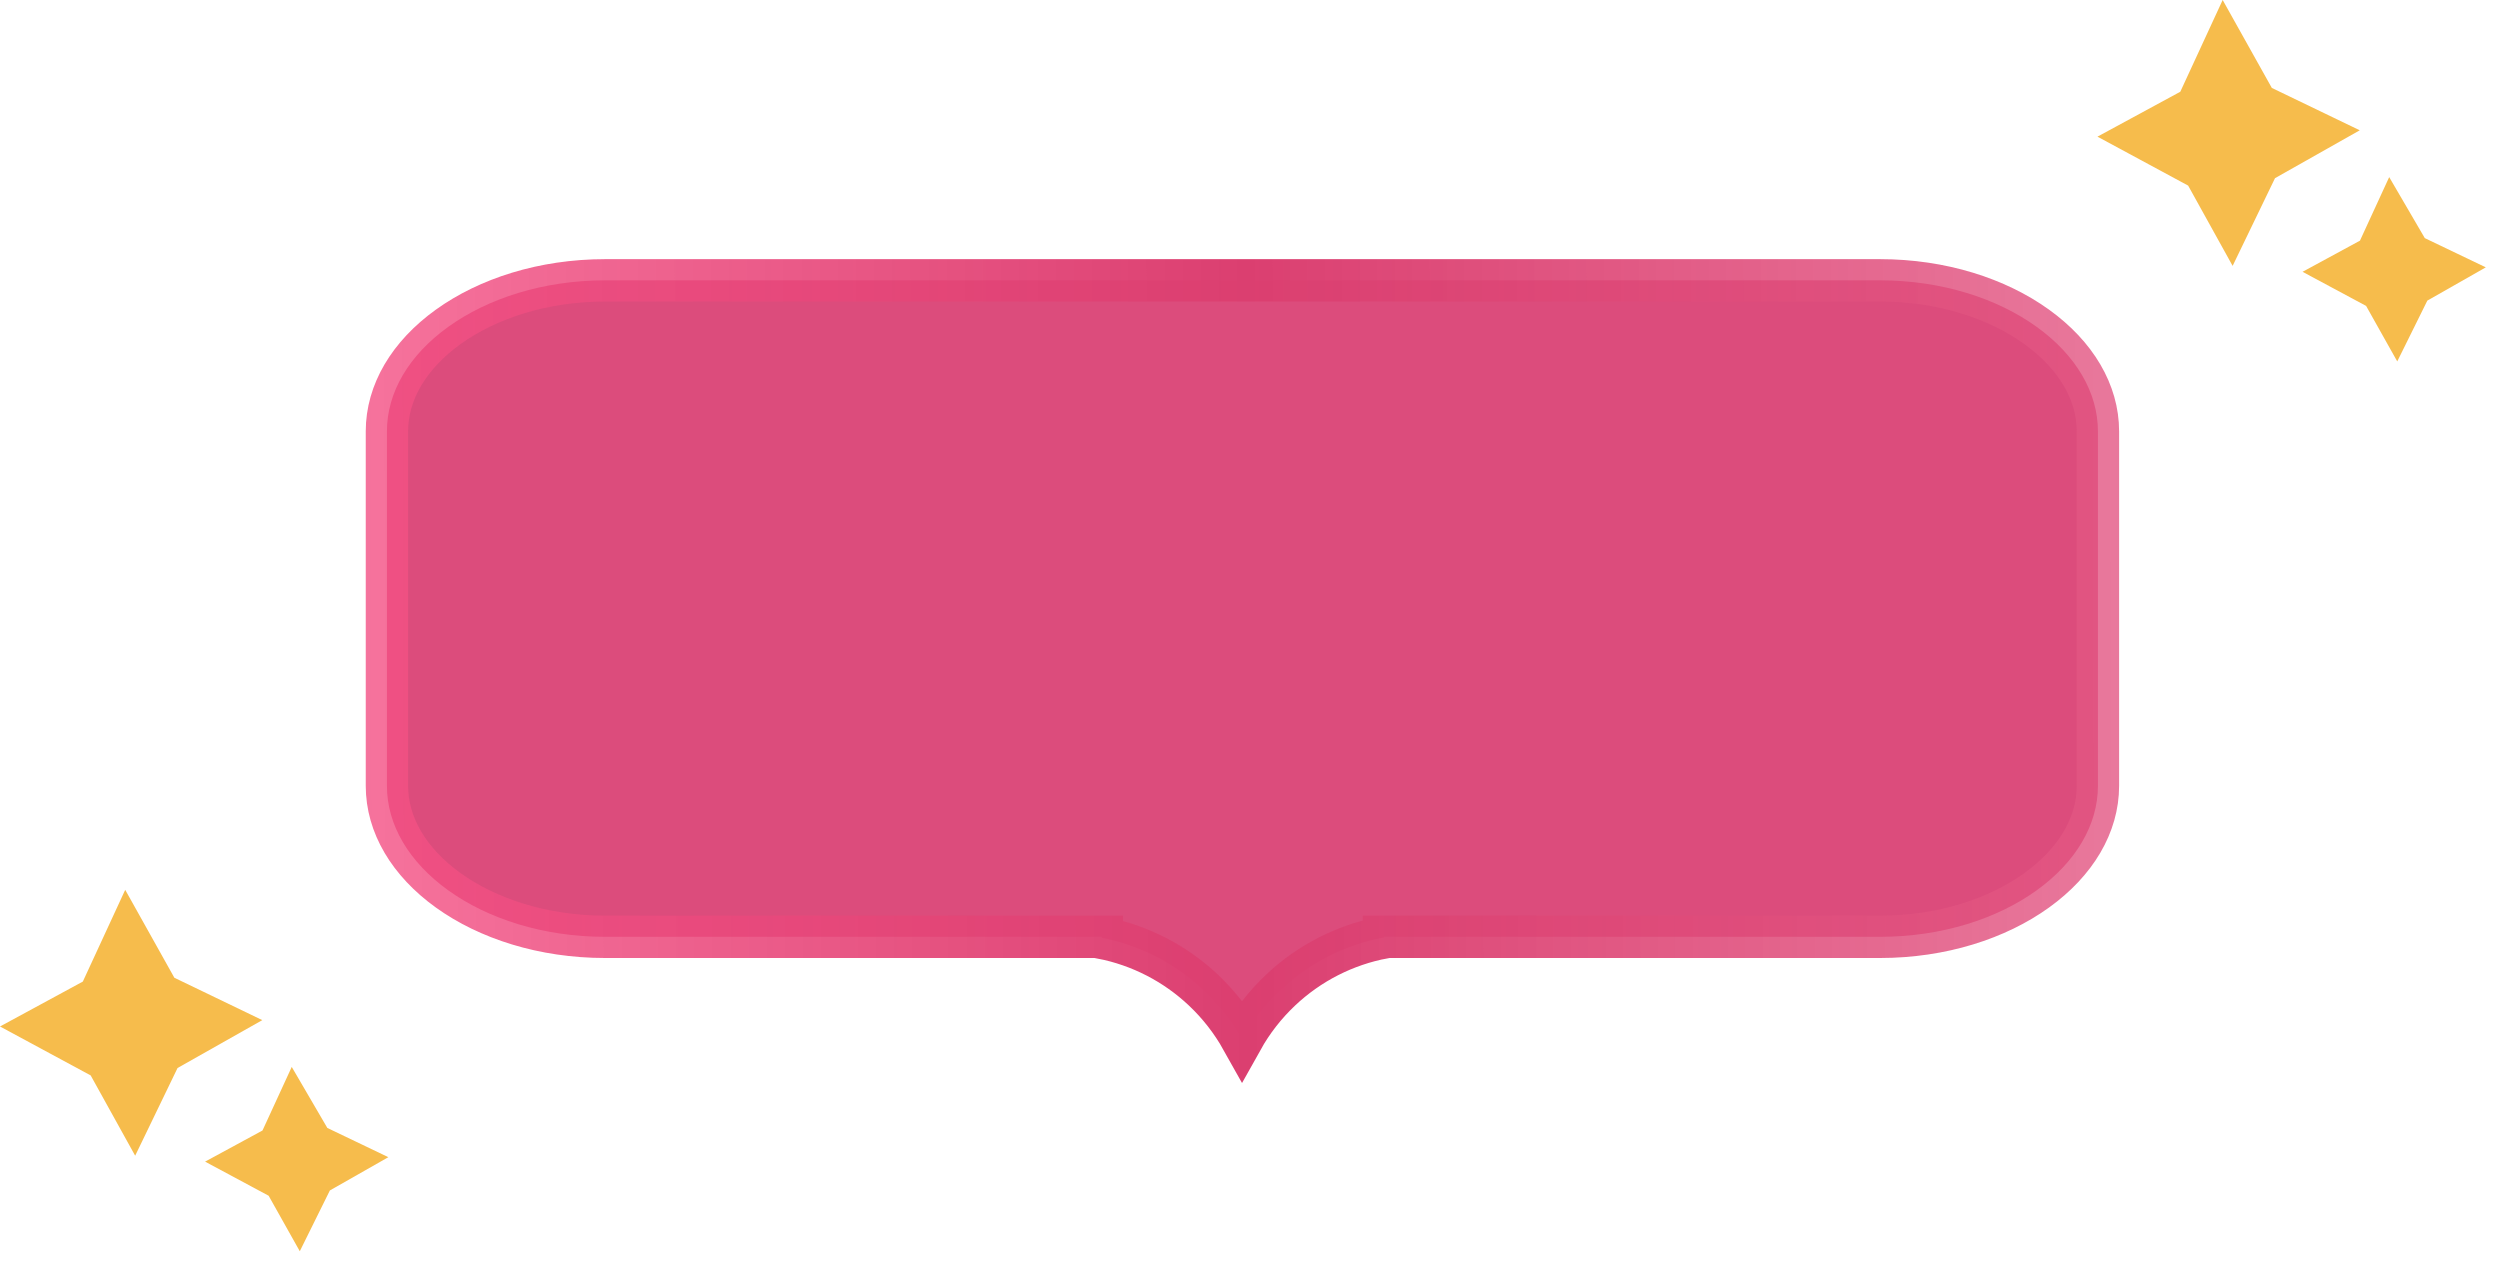
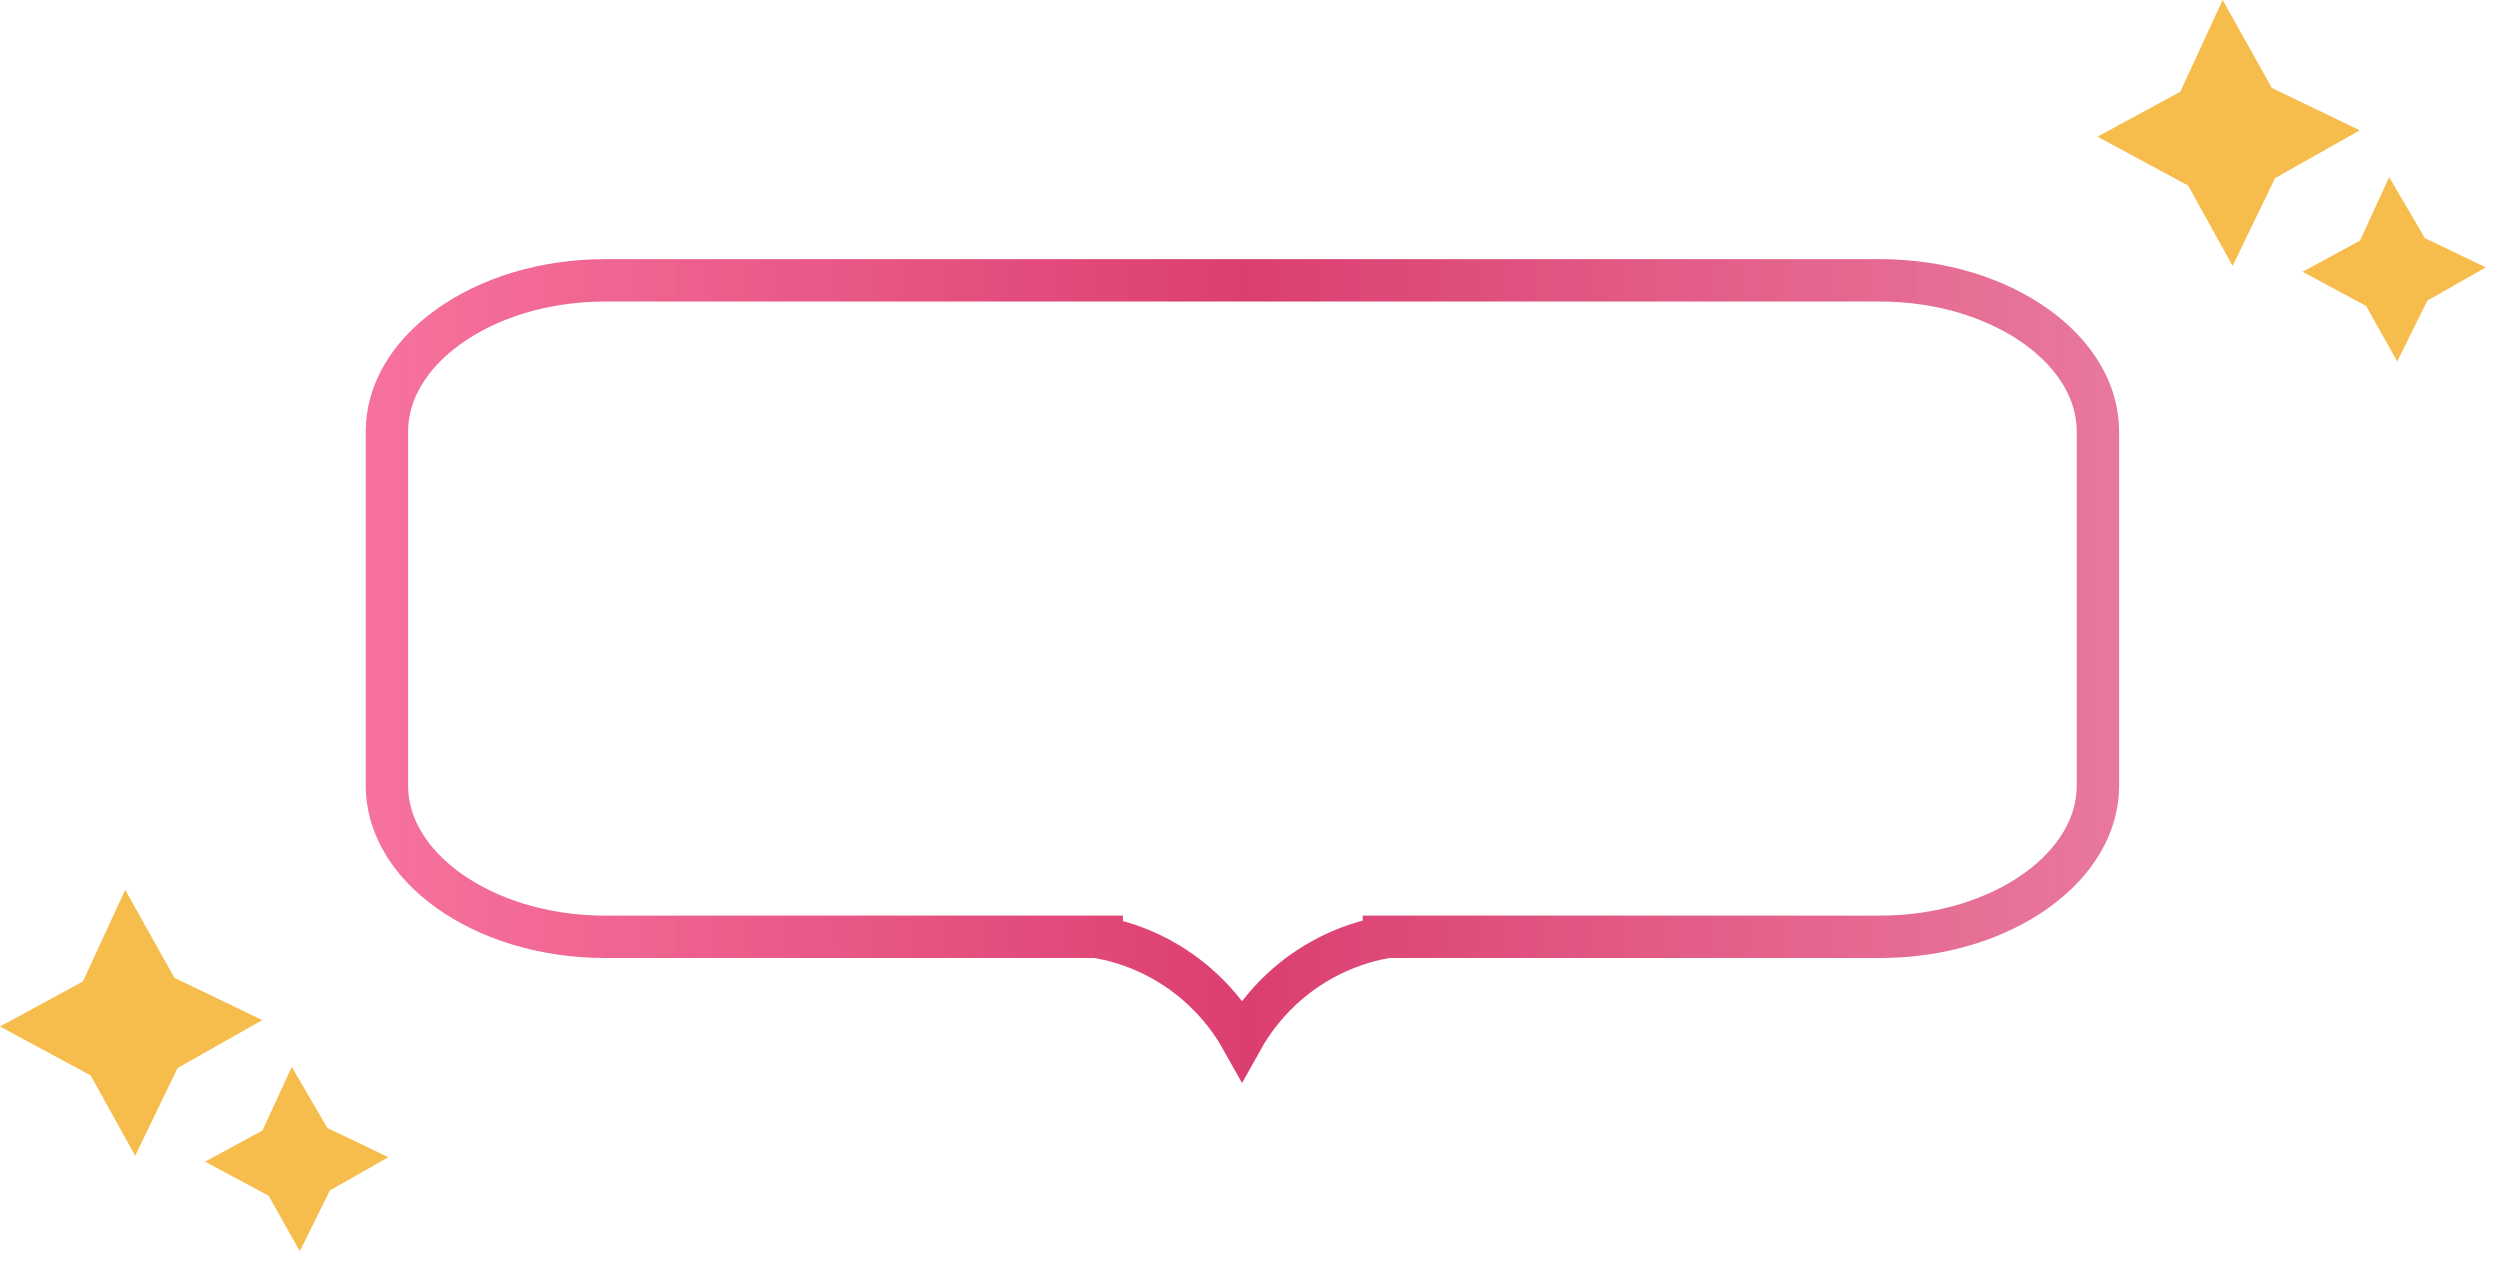
<svg xmlns="http://www.w3.org/2000/svg" width="118" height="60" viewBox="0 0 118 60" fill="none">
-   <path d="M51.934 44.218H51.676H28.565C25.631 44.218 23.015 43.36 21.157 42.024C19.298 40.687 18.263 38.929 18.263 37.092V20.359C18.263 18.522 19.298 16.764 21.157 15.427C23.015 14.091 25.631 13.232 28.565 13.232H88.73C91.659 13.232 94.273 14.09 96.129 15.426C97.987 16.764 99.022 18.522 99.022 20.359V37.092C99.022 38.929 97.987 40.687 96.129 42.025C94.273 43.361 91.659 44.218 88.73 44.218H65.569H65.321V44.247C63.492 44.59 61.798 45.453 60.442 46.734C59.717 47.418 59.105 48.206 58.623 49.069C58.14 48.206 57.528 47.418 56.803 46.734C55.467 45.472 53.803 44.615 52.004 44.263V44.218H51.934Z" fill="#DC4C7C" stroke="url(#paint0_linear_4770_89614)" stroke-width="2" />
+   <path d="M51.934 44.218H51.676H28.565C25.631 44.218 23.015 43.36 21.157 42.024C19.298 40.687 18.263 38.929 18.263 37.092V20.359C18.263 18.522 19.298 16.764 21.157 15.427C23.015 14.091 25.631 13.232 28.565 13.232H88.73C91.659 13.232 94.273 14.09 96.129 15.426C97.987 16.764 99.022 18.522 99.022 20.359V37.092C99.022 38.929 97.987 40.687 96.129 42.025C94.273 43.361 91.659 44.218 88.73 44.218H65.569H65.321V44.247C63.492 44.59 61.798 45.453 60.442 46.734C59.717 47.418 59.105 48.206 58.623 49.069C58.14 48.206 57.528 47.418 56.803 46.734C55.467 45.472 53.803 44.615 52.004 44.263V44.218H51.934Z" stroke="url(#paint0_linear_4770_89614)" stroke-width="2" />
  <path d="M5.91 42L3.91 46.33L0 48.45L4.28 50.76L6.38 54.55L8.38 50.41L12.38 48.15L8.23 46.15L5.91 42Z" fill="#F6BC4C" />
  <path d="M13.77 50.359L12.39 53.359L9.68 54.829L12.68 56.439L14.15 59.059L15.57 56.189L18.33 54.619L15.45 53.239L13.77 50.359Z" fill="#F6BC4C" />
  <path d="M104.91 0L102.91 4.33L99 6.45L103.28 8.76L105.38 12.55L107.38 8.41L111.38 6.15L107.23 4.15L104.91 0Z" fill="#F6BC4C" />
  <path d="M112.77 8.359L111.39 11.359L108.68 12.829L111.68 14.439L113.15 17.059L114.57 14.189L117.33 12.619L114.45 11.239L112.77 8.359Z" fill="#F6BC4C" />
  <defs>
    <linearGradient id="paint0_linear_4770_89614" x1="15.177" y1="32.457" x2="100.859" y2="32.247" gradientUnits="userSpaceOnUse">
      <stop stop-color="#F55286" stop-opacity="0.8" />
      <stop offset="0.51" stop-color="#DB3F70" />
      <stop offset="1" stop-color="#E35884" stop-opacity="0.8" />
    </linearGradient>
  </defs>
</svg>
